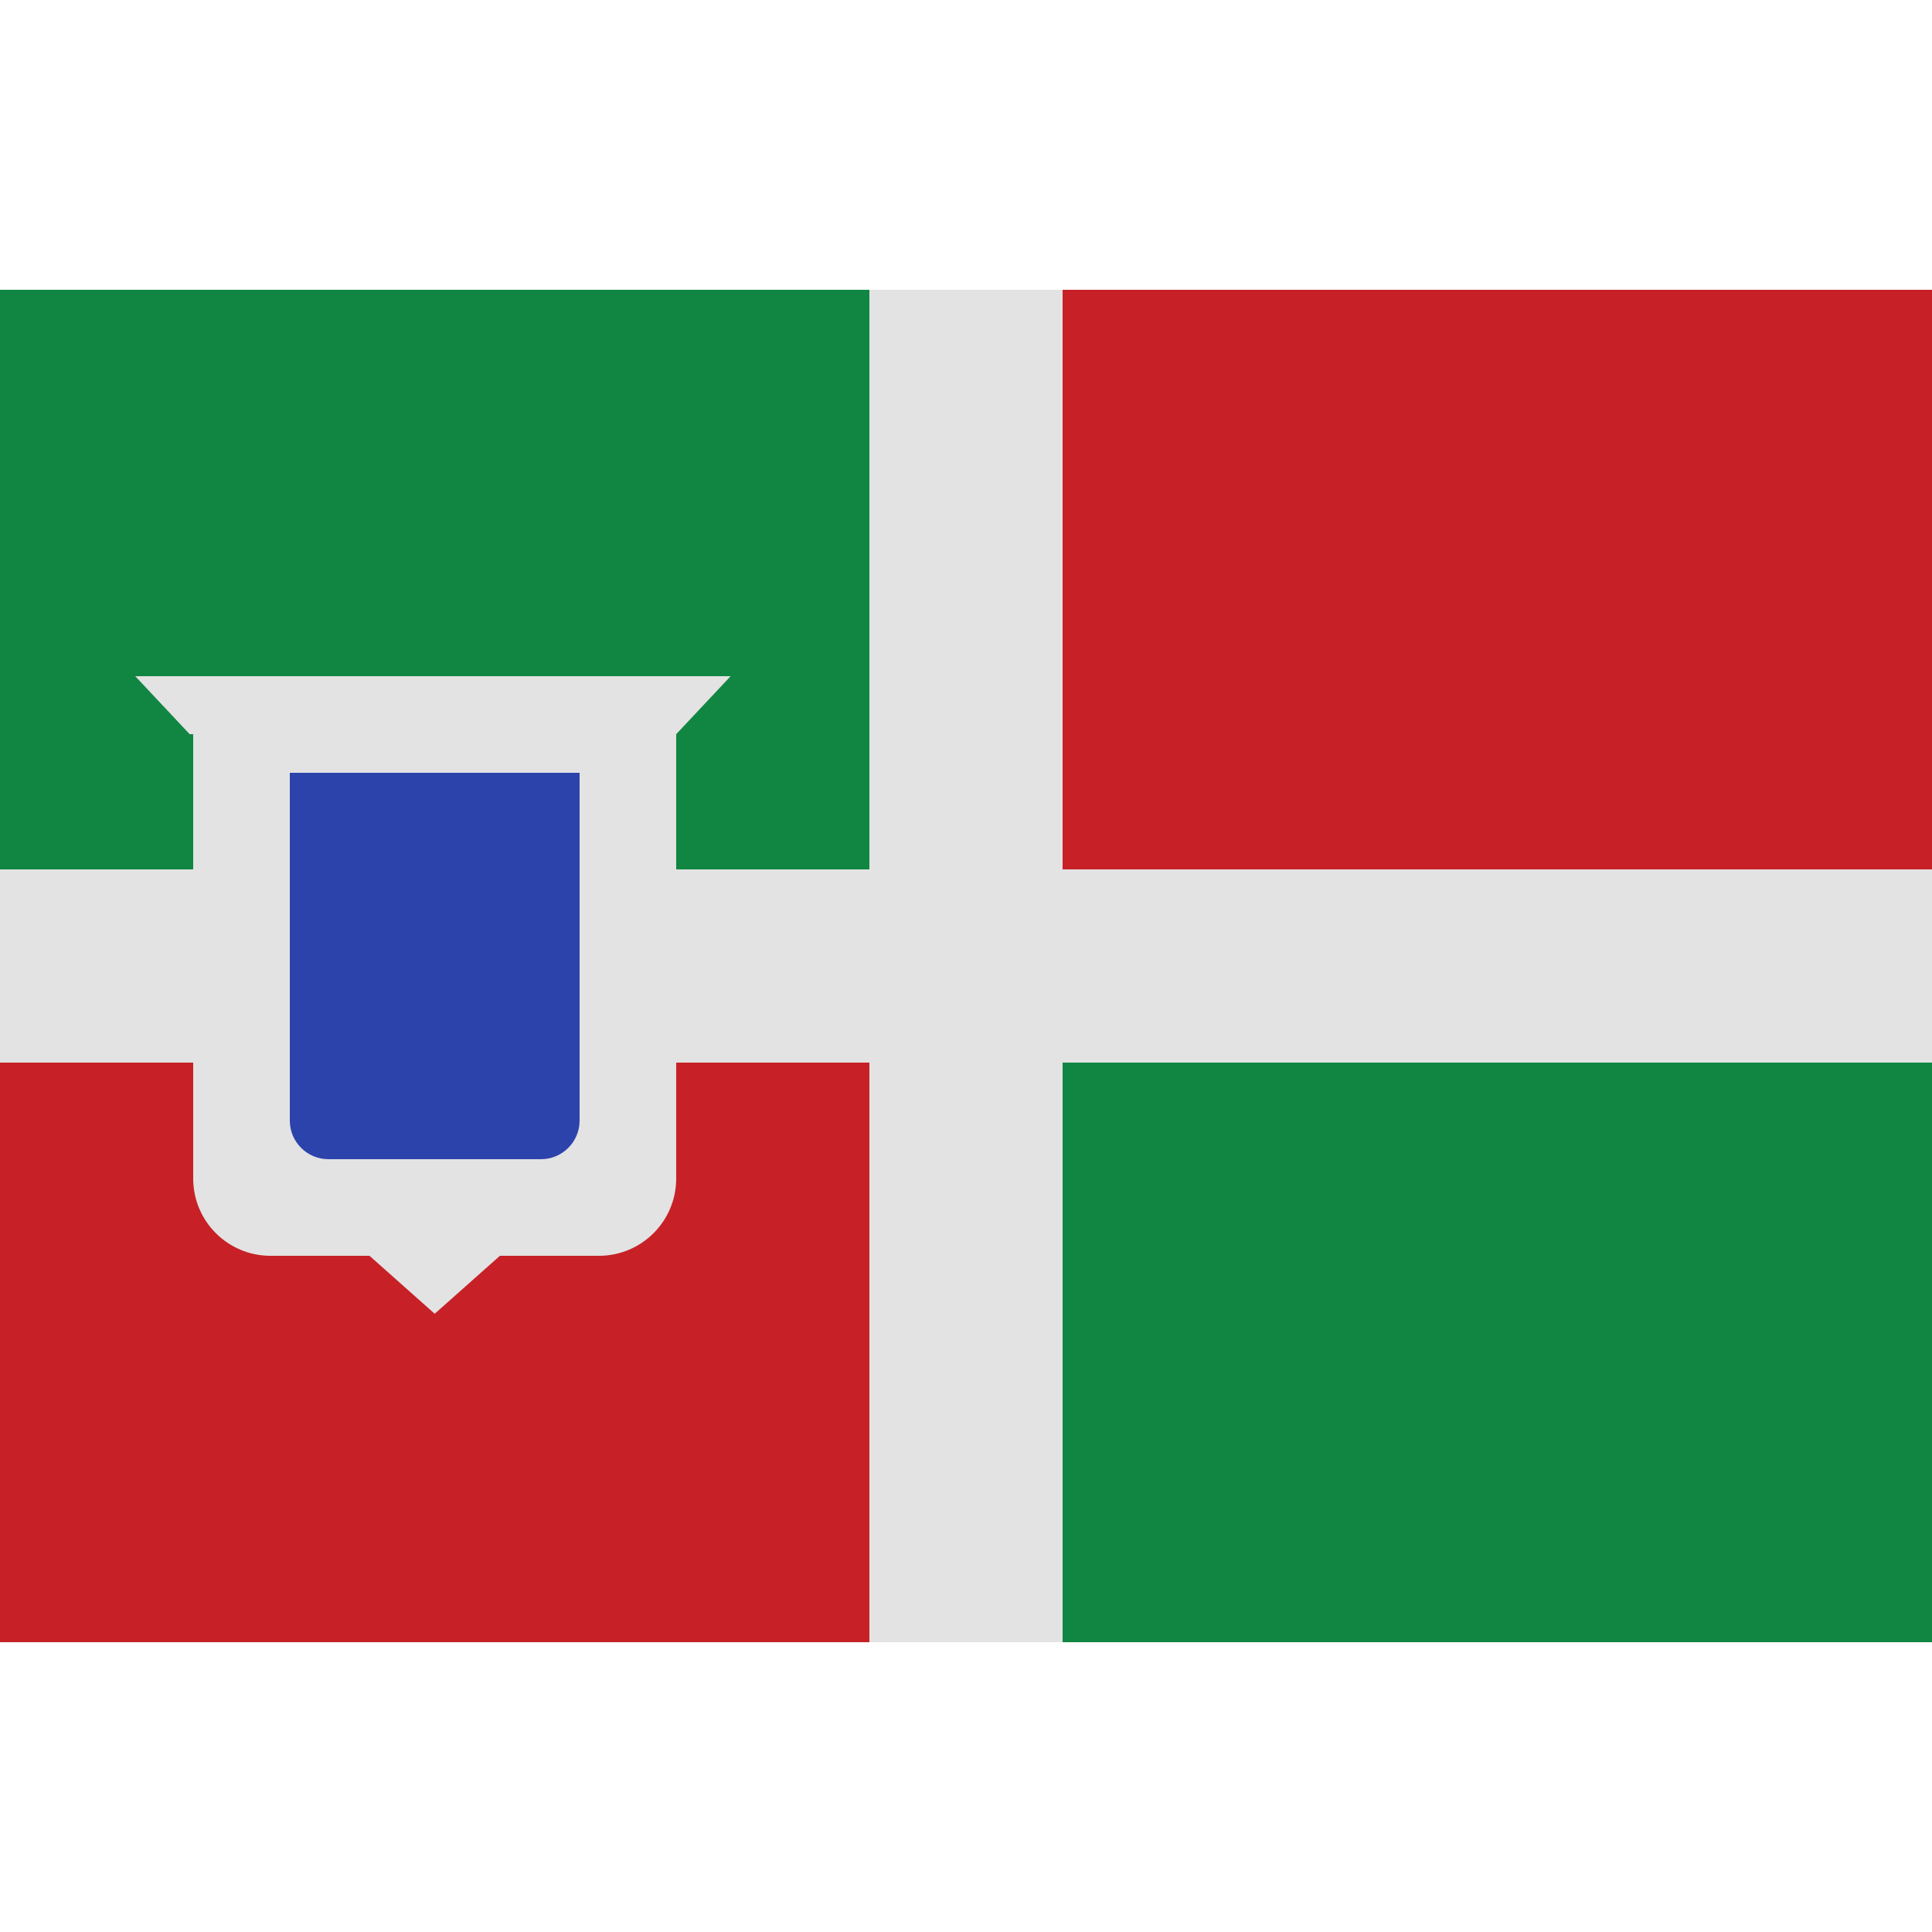
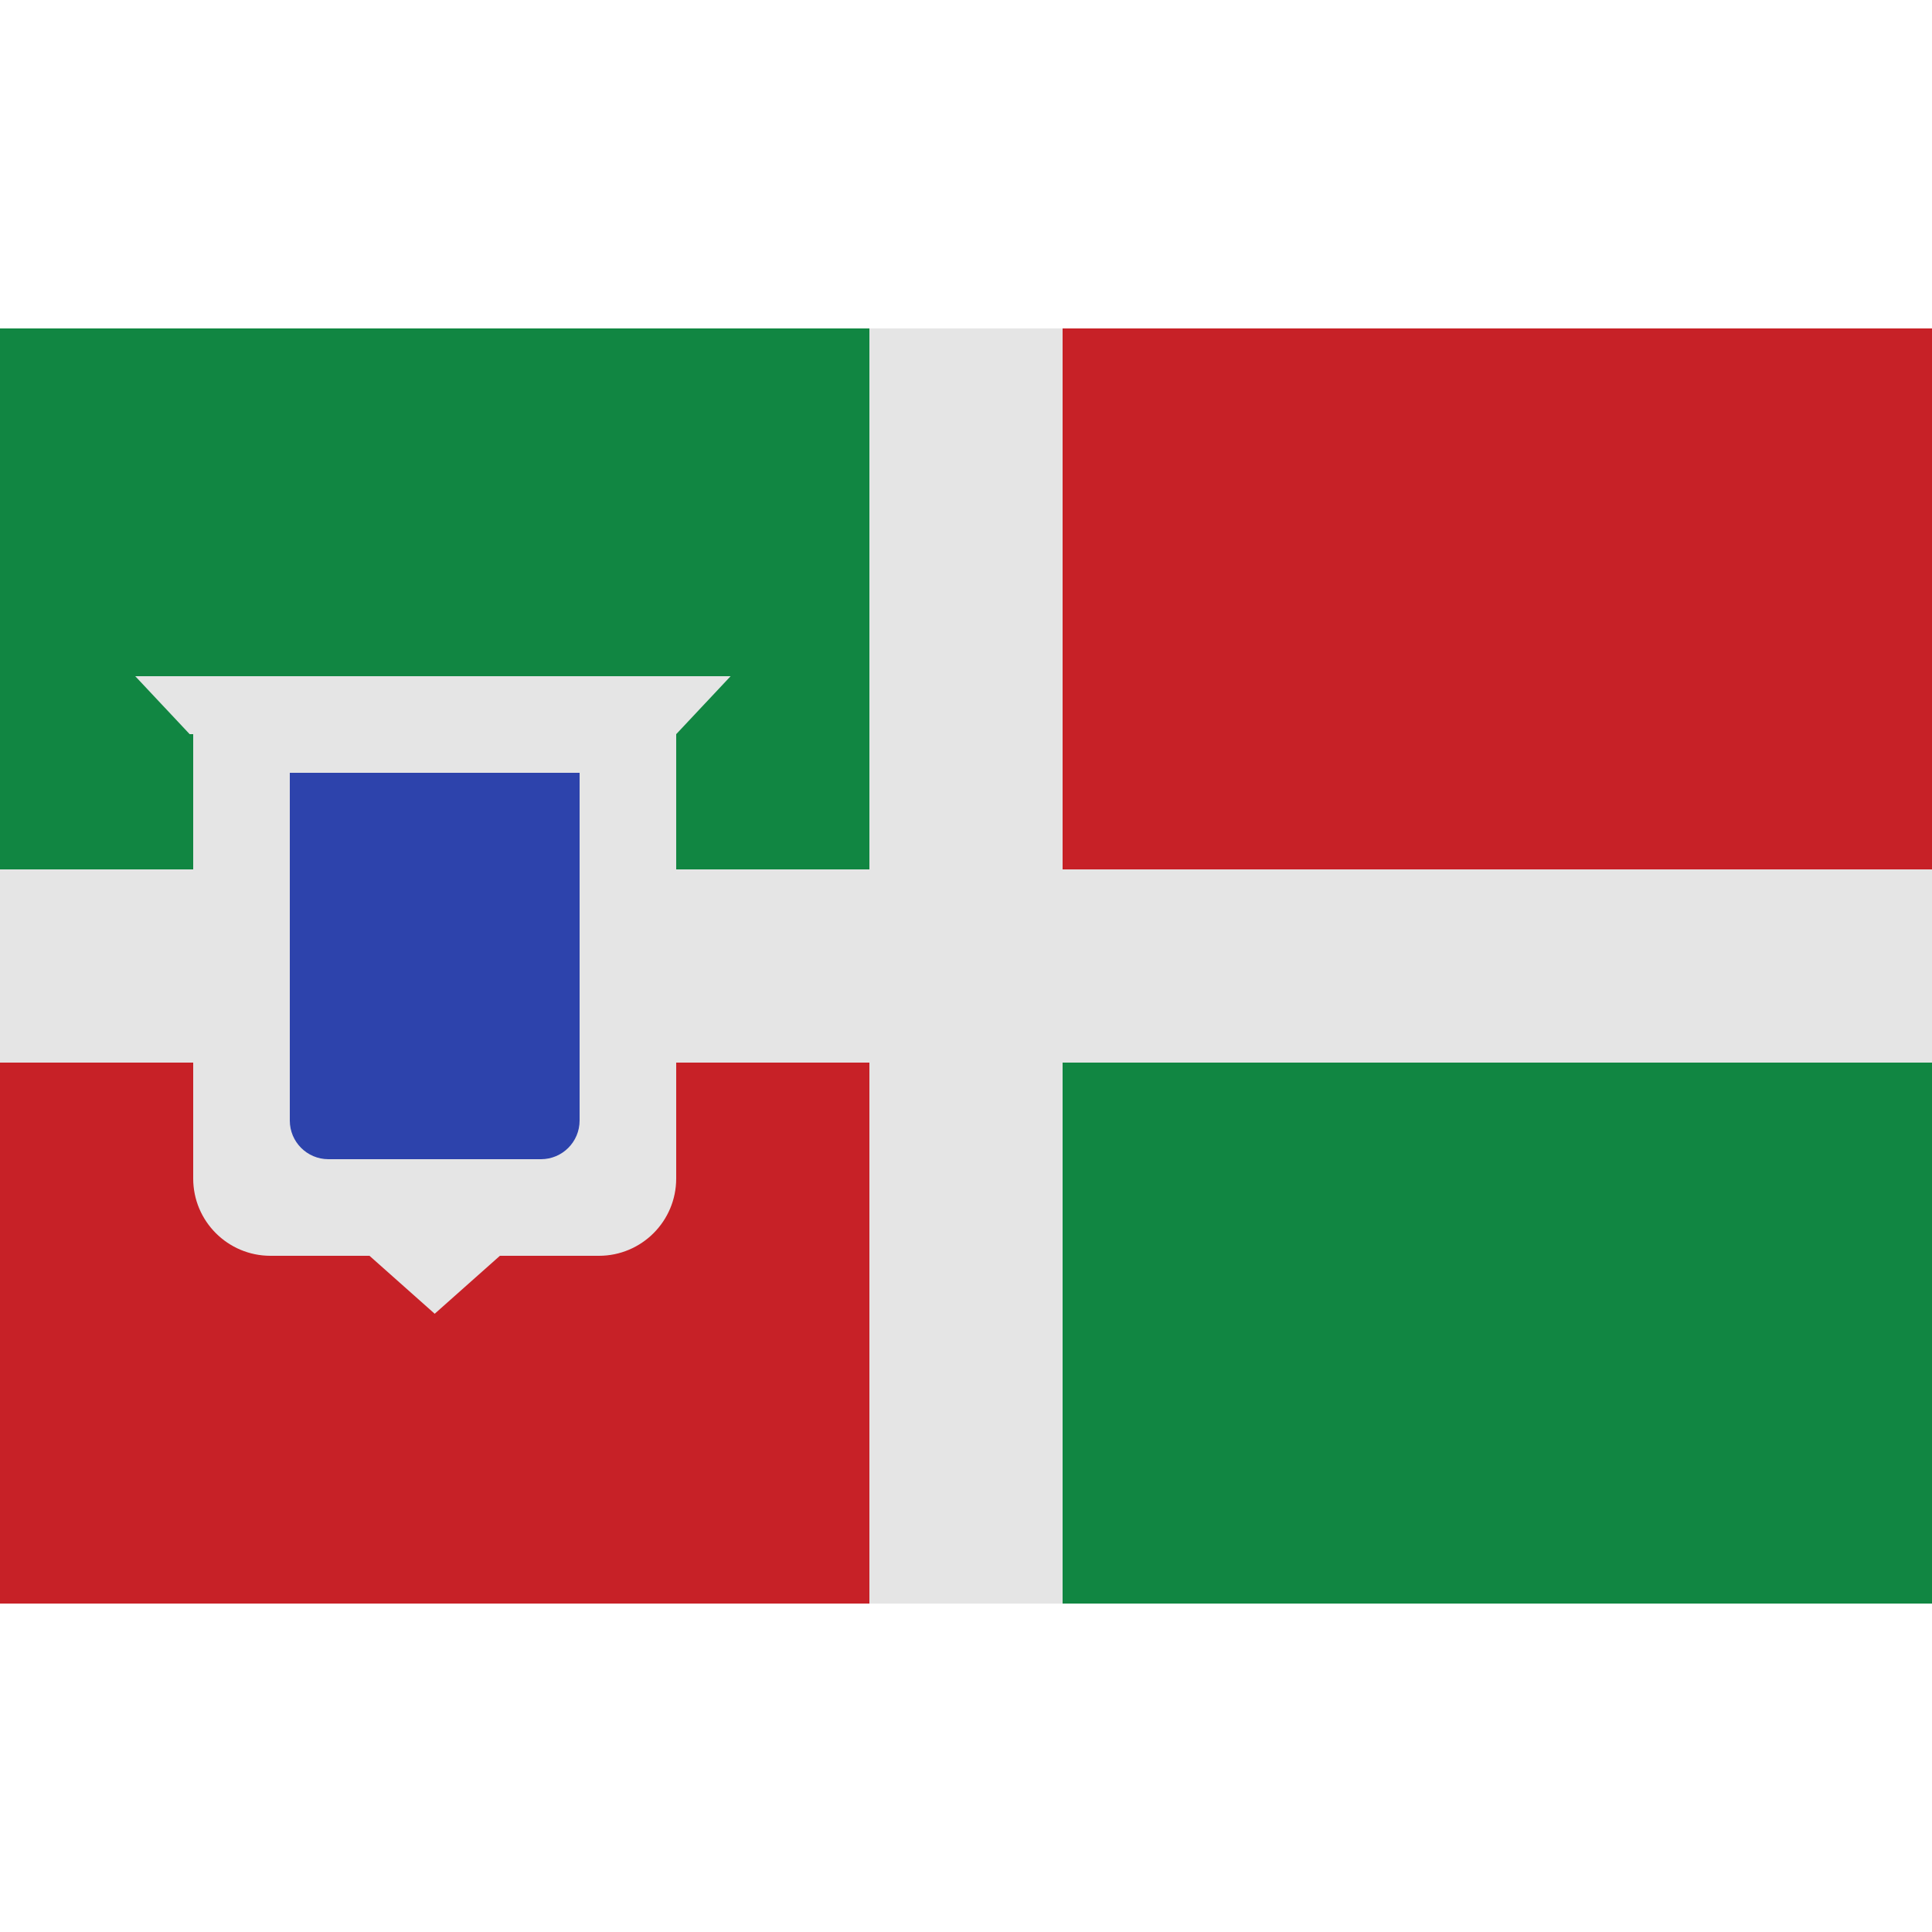
- <svg xmlns="http://www.w3.org/2000/svg" width="100" height="100" viewBox="0 0 100 100">
+ <svg xmlns="http://www.w3.org/2000/svg" id="Italy" width="100" height="100" viewBox="0 0 100 100">
  <defs>
-     <style>.cls-1 {
+     <style>
+       .cls-1 {
        fill: #118642;
      }
+ 
      .cls-2 {
        fill: #c72127;
      }
+ 
      .cls-2, .cls-3 {
        fill-rule: evenodd;
      }
+ 
      .cls-3 {
-         fill: #e3e3e3;
+         fill: #e5e5e5;
      }
+ 
      .cls-4 {
        fill: #2d43ac;
-       }</style>
+       }
+     </style>
  </defs>
-   <rect class="cls-1" y="15" width="100" height="70" />
-   <path class="cls-2" d="M55,15h45V45H55V15ZM0,55H45V85H0V55Z" />
-   <path class="cls-3" d="M100,55H55V85H45V55H0V45H45V15H55V45h45V55Z" />
-   <path class="cls-3" d="M35,38V61a4,4,0,0,1-4,4H14a4,4,0,0,1-4-4V38H9.817L7,35H37.817Z" />
-   <path class="cls-3" d="m18 64 4.5 4 4.5-4h-9z" />
-   <path class="cls-4" d="m15 40h15v18a2 2 0 0 1-2 2h-11a2 2 0 0 1-2-2v-18z" />
+   <g id="country_italy_alt">
+     <rect class="cls-1" y="17" width="100" height="66" />
+     <path class="cls-2" d="M55,17h45V45H55V17ZM0,55H45V83H0V55Z" />
+     <path class="cls-3" d="M100,55H55V83H45V55H0V45H45V17H55V45h45V55Z" />
+     <path class="cls-3" d="M35,38V61a4,4,0,0,1-4,4H14a4,4,0,0,1-4-4V38H9.817L7,35H37.817Z" />
+     <path class="cls-3" d="M18,64l4.5,4L27,64H18Z" />
+     <path class="cls-4" d="M15,40H30a0,0,0,0,1,0,0V58a2,2,0,0,1-2,2H17a2,2,0,0,1-2-2V40A0,0,0,0,1,15,40Z" />
+   </g>
</svg>
